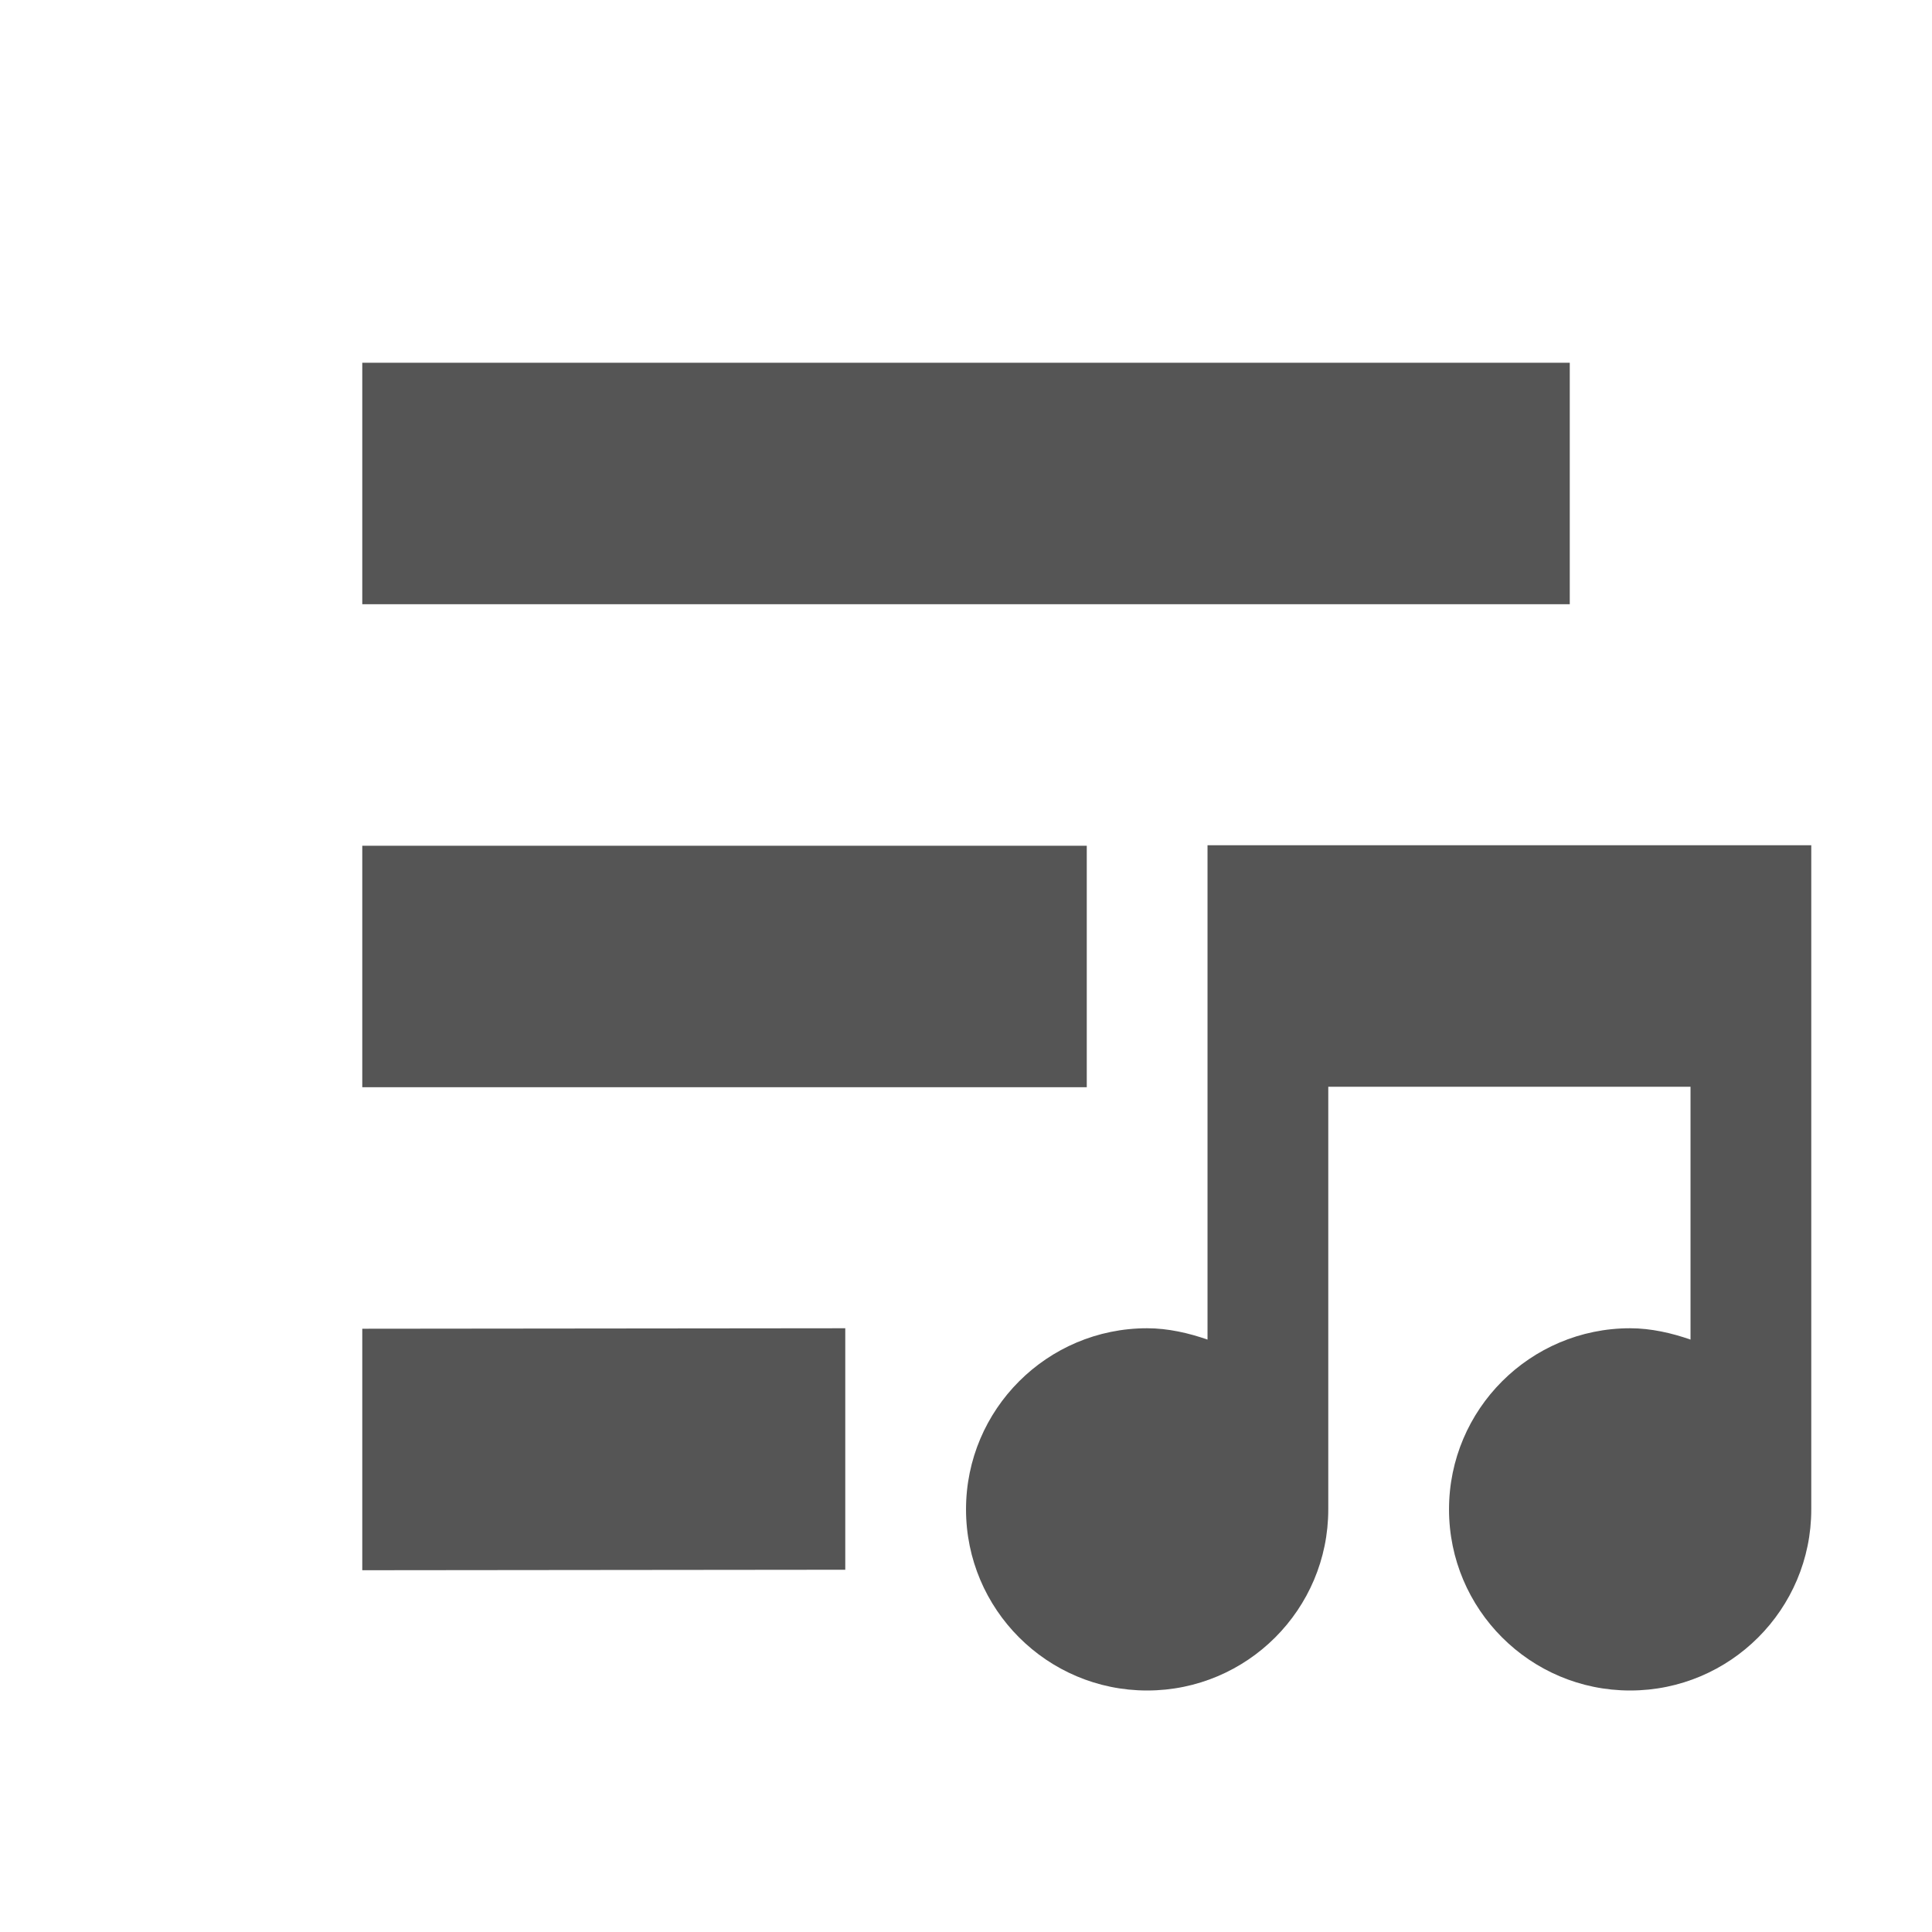
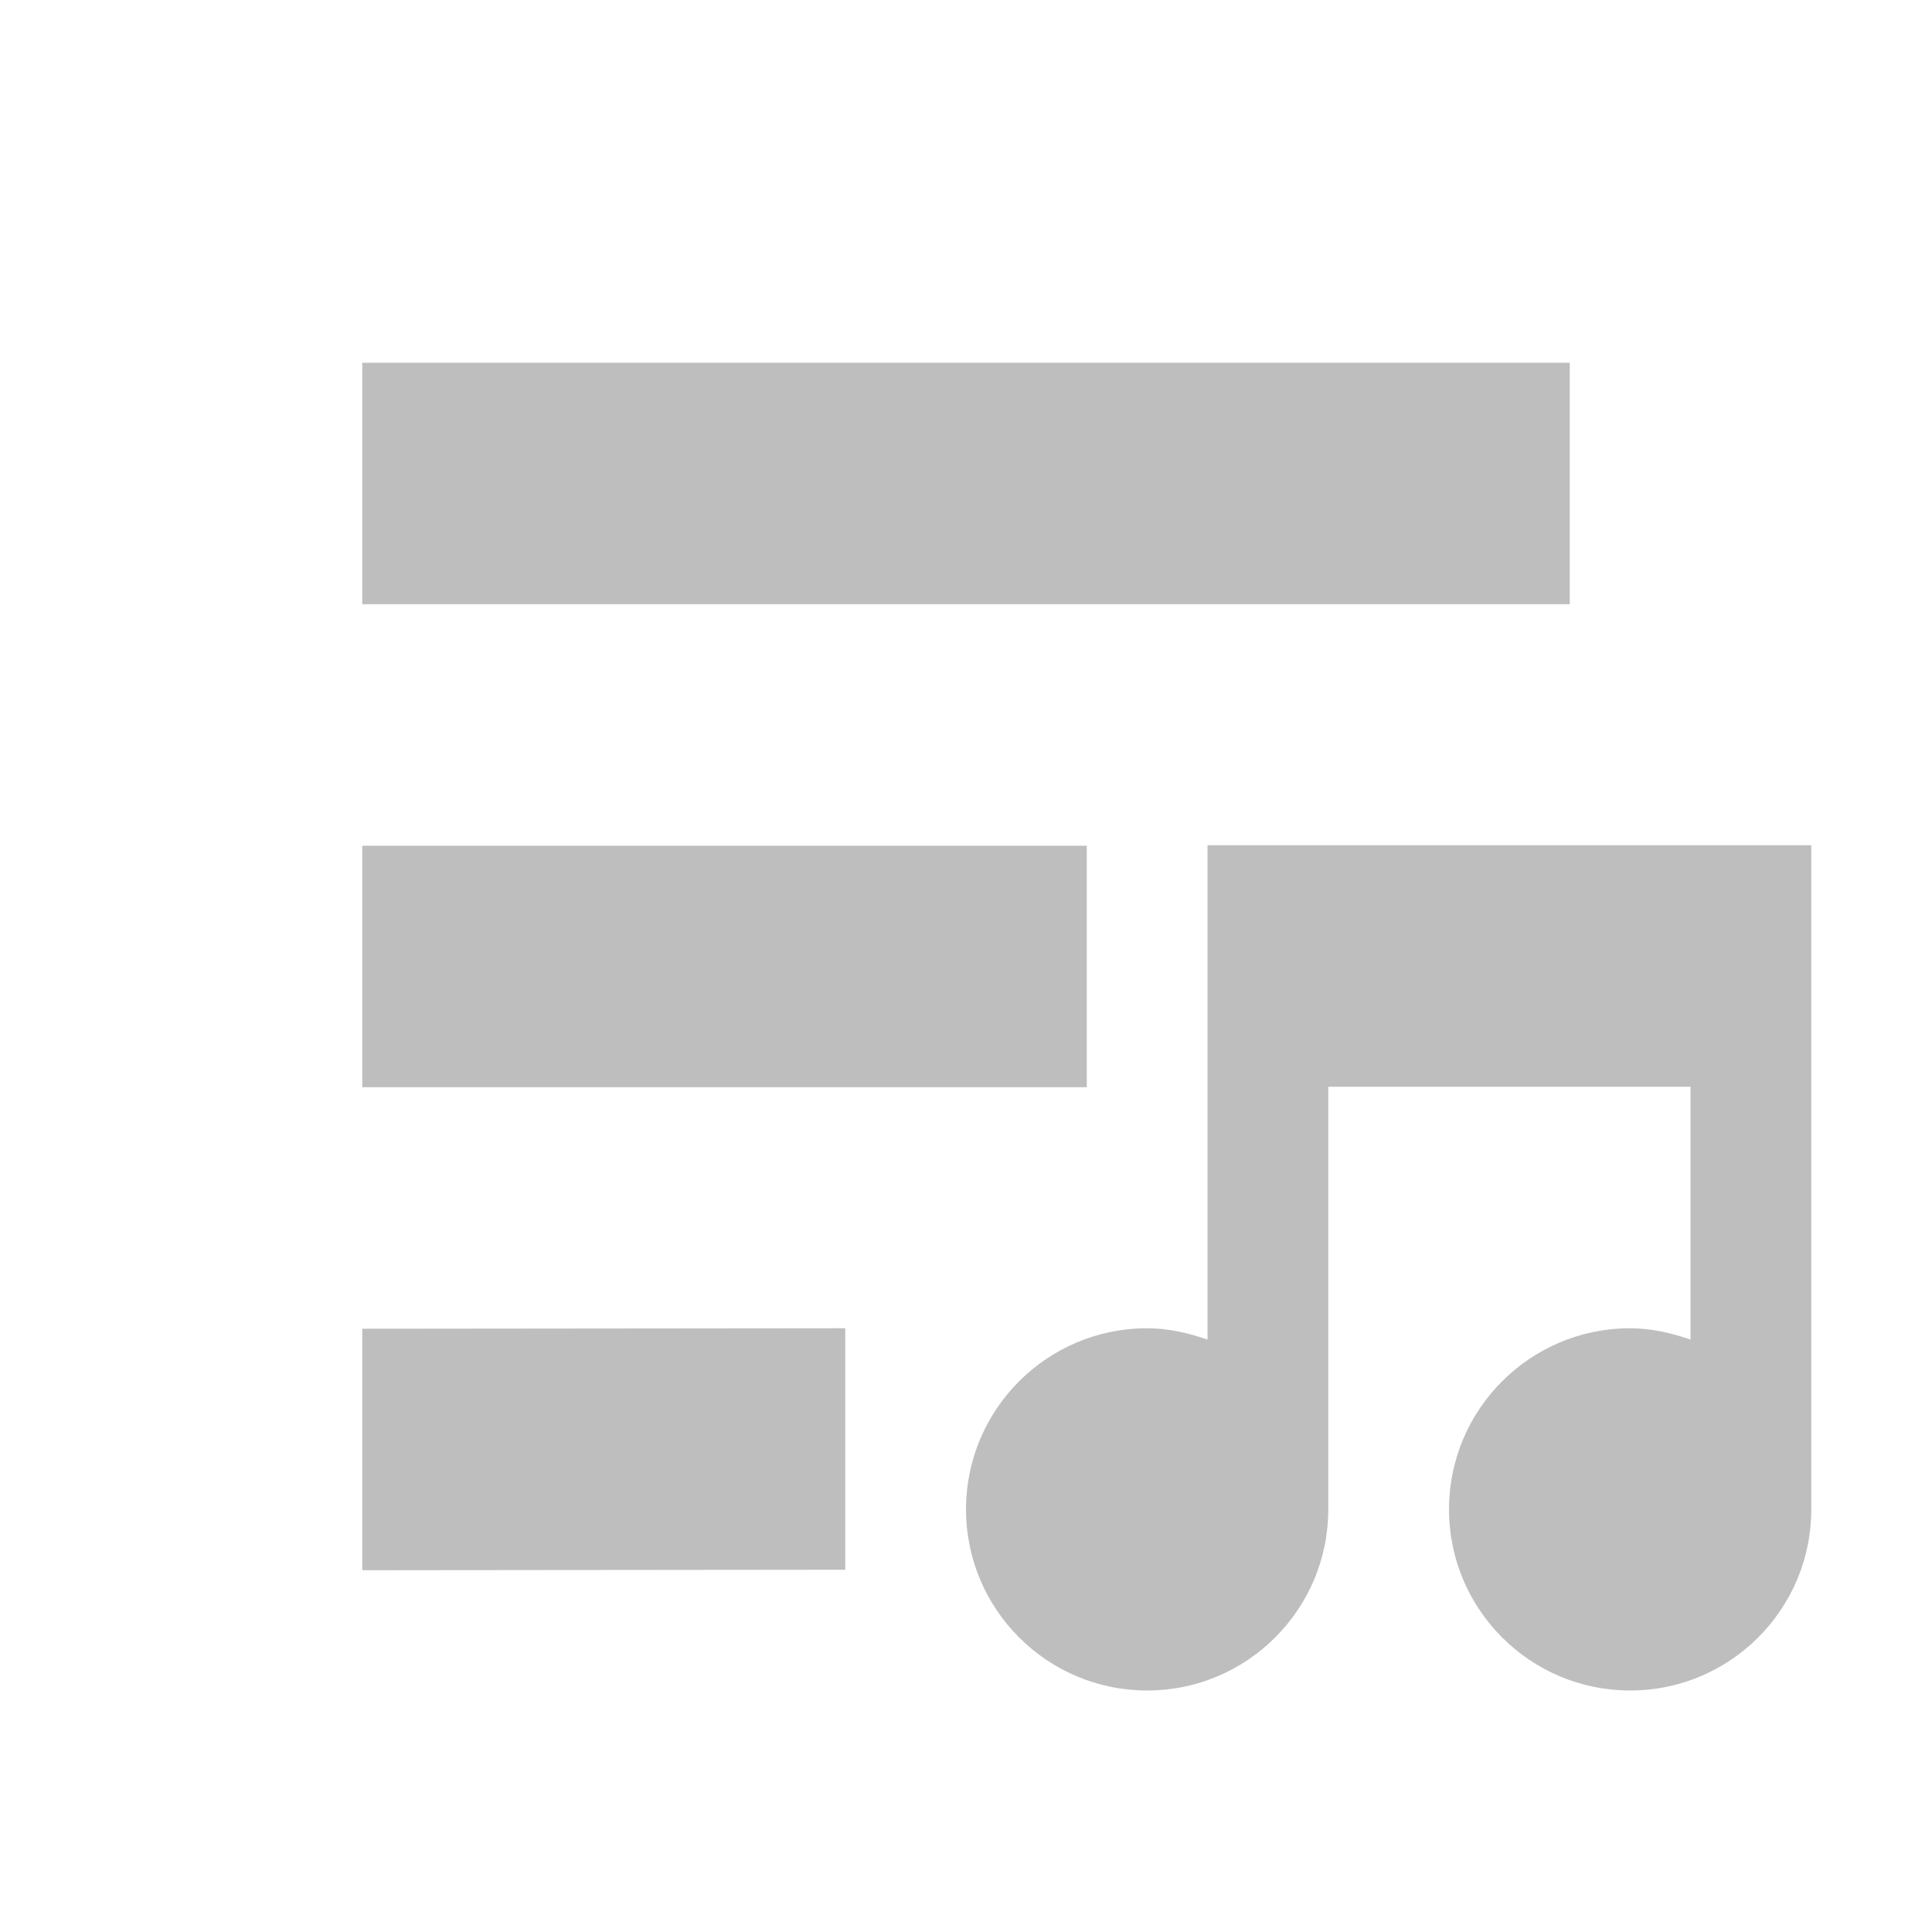
<svg xmlns="http://www.w3.org/2000/svg" xmlns:ns1="http://www.openswatchbook.org/uri/2009/osb" height="16" id="svg7384" style="enable-background:new" version="1.1" width="16">
  <defs id="defs7386">
    <linearGradient id="linearGradient5606" ns1:paint="solid">
      <stop id="stop5608" offset="0" style="stop-color:#000000;stop-opacity:1;" />
    </linearGradient>
    <filter id="filter7554" style="color-interpolation-filters:sRGB">
      <feBlend id="feBlend7556" in2="BackgroundImage" mode="darken" />
    </filter>
  </defs>
  <g id="layer9" style="display:inline" transform="translate(-744.9998,351)" />
  <g id="layer10" style="display:inline;filter:url(#filter7554)" transform="translate(-744.9998,351)" />
  <g id="layer1" style="display:inline" transform="translate(-503.9996,-266)" />
  <g id="layer14" style="display:inline" transform="translate(-744.9998,351)">
-     <path d="m 748,-347.996 0,2 10,0 0,-2 z m 0,4 0,2 6,0 0,-1 0,-1 z m 0,4 0,2 4,-0.004 0,-2 z" id="rect7008" style="color:#bebebe;display:inline;overflow:visible;visibility:visible;fill:#555555;fill-opacity:1;stroke:none;stroke-width:1;marker:none" />
-     <path d="m 755,-344 0,2 0,2.094 c -0.154,-0.054 -0.327,-0.094 -0.5,-0.094 -0.828,0 -1.5,0.672 -1.5,1.5 0,0.828 0.672,1.5 1.5,1.5 0.828,0 1.5,-0.672 1.5,-1.5 l 0,-3.5 3,0 0,2.094 c -0.154,-0.054 -0.327,-0.094 -0.5,-0.094 -0.828,0 -1.5,0.672 -1.5,1.5 0,0.828 0.672,1.5 1.5,1.5 0.828,0 1.5,-0.672 1.5,-1.5 l 0,-5.5 -1,0 -3,0 -1,0 z" id="path6113-7" style="color:#000000;display:inline;overflow:visible;visibility:visible;fill:#555555;fill-opacity:1;fill-rule:nonzero;stroke:none;stroke-width:2;marker:none;enable-background:new" />
+     <path d="m 748,-347.996 0,2 10,0 0,-2 z m 0,4 0,2 6,0 0,-1 0,-1 z m 0,4 0,2 4,-0.004 0,-2 z" id="rect7008" style="color:#bebebe;display:inline;overflow:visible;visibility:visible;fill:#bebebe;fill-opacity:1;stroke:none;stroke-width:1;marker:none" />
+     <path d="m 755,-344 0,2 0,2.094 c -0.154,-0.054 -0.327,-0.094 -0.5,-0.094 -0.828,0 -1.5,0.672 -1.5,1.5 0,0.828 0.672,1.5 1.5,1.5 0.828,0 1.5,-0.672 1.5,-1.5 l 0,-3.5 3,0 0,2.094 c -0.154,-0.054 -0.327,-0.094 -0.5,-0.094 -0.828,0 -1.5,0.672 -1.5,1.5 0,0.828 0.672,1.5 1.5,1.5 0.828,0 1.5,-0.672 1.5,-1.5 l 0,-5.5 -1,0 -3,0 -1,0 z" id="path6113-7" style="color:#000000;display:inline;overflow:visible;visibility:visible;fill:#bebebe;fill-opacity:1;fill-rule:nonzero;stroke:none;stroke-width:2;marker:none;enable-background:new" />
  </g>
  <g id="layer15" style="display:inline" transform="translate(-744.9998,351)" />
  <g id="g71291" style="display:inline" transform="translate(-744.9998,351)" />
  <g id="layer2" style="display:inline" transform="translate(-503.9996,-116)" />
  <g id="g6058" style="display:inline" transform="translate(-503.9996,-116)" />
  <g id="layer12" style="display:inline" transform="translate(-744.9998,351)" />
</svg>
